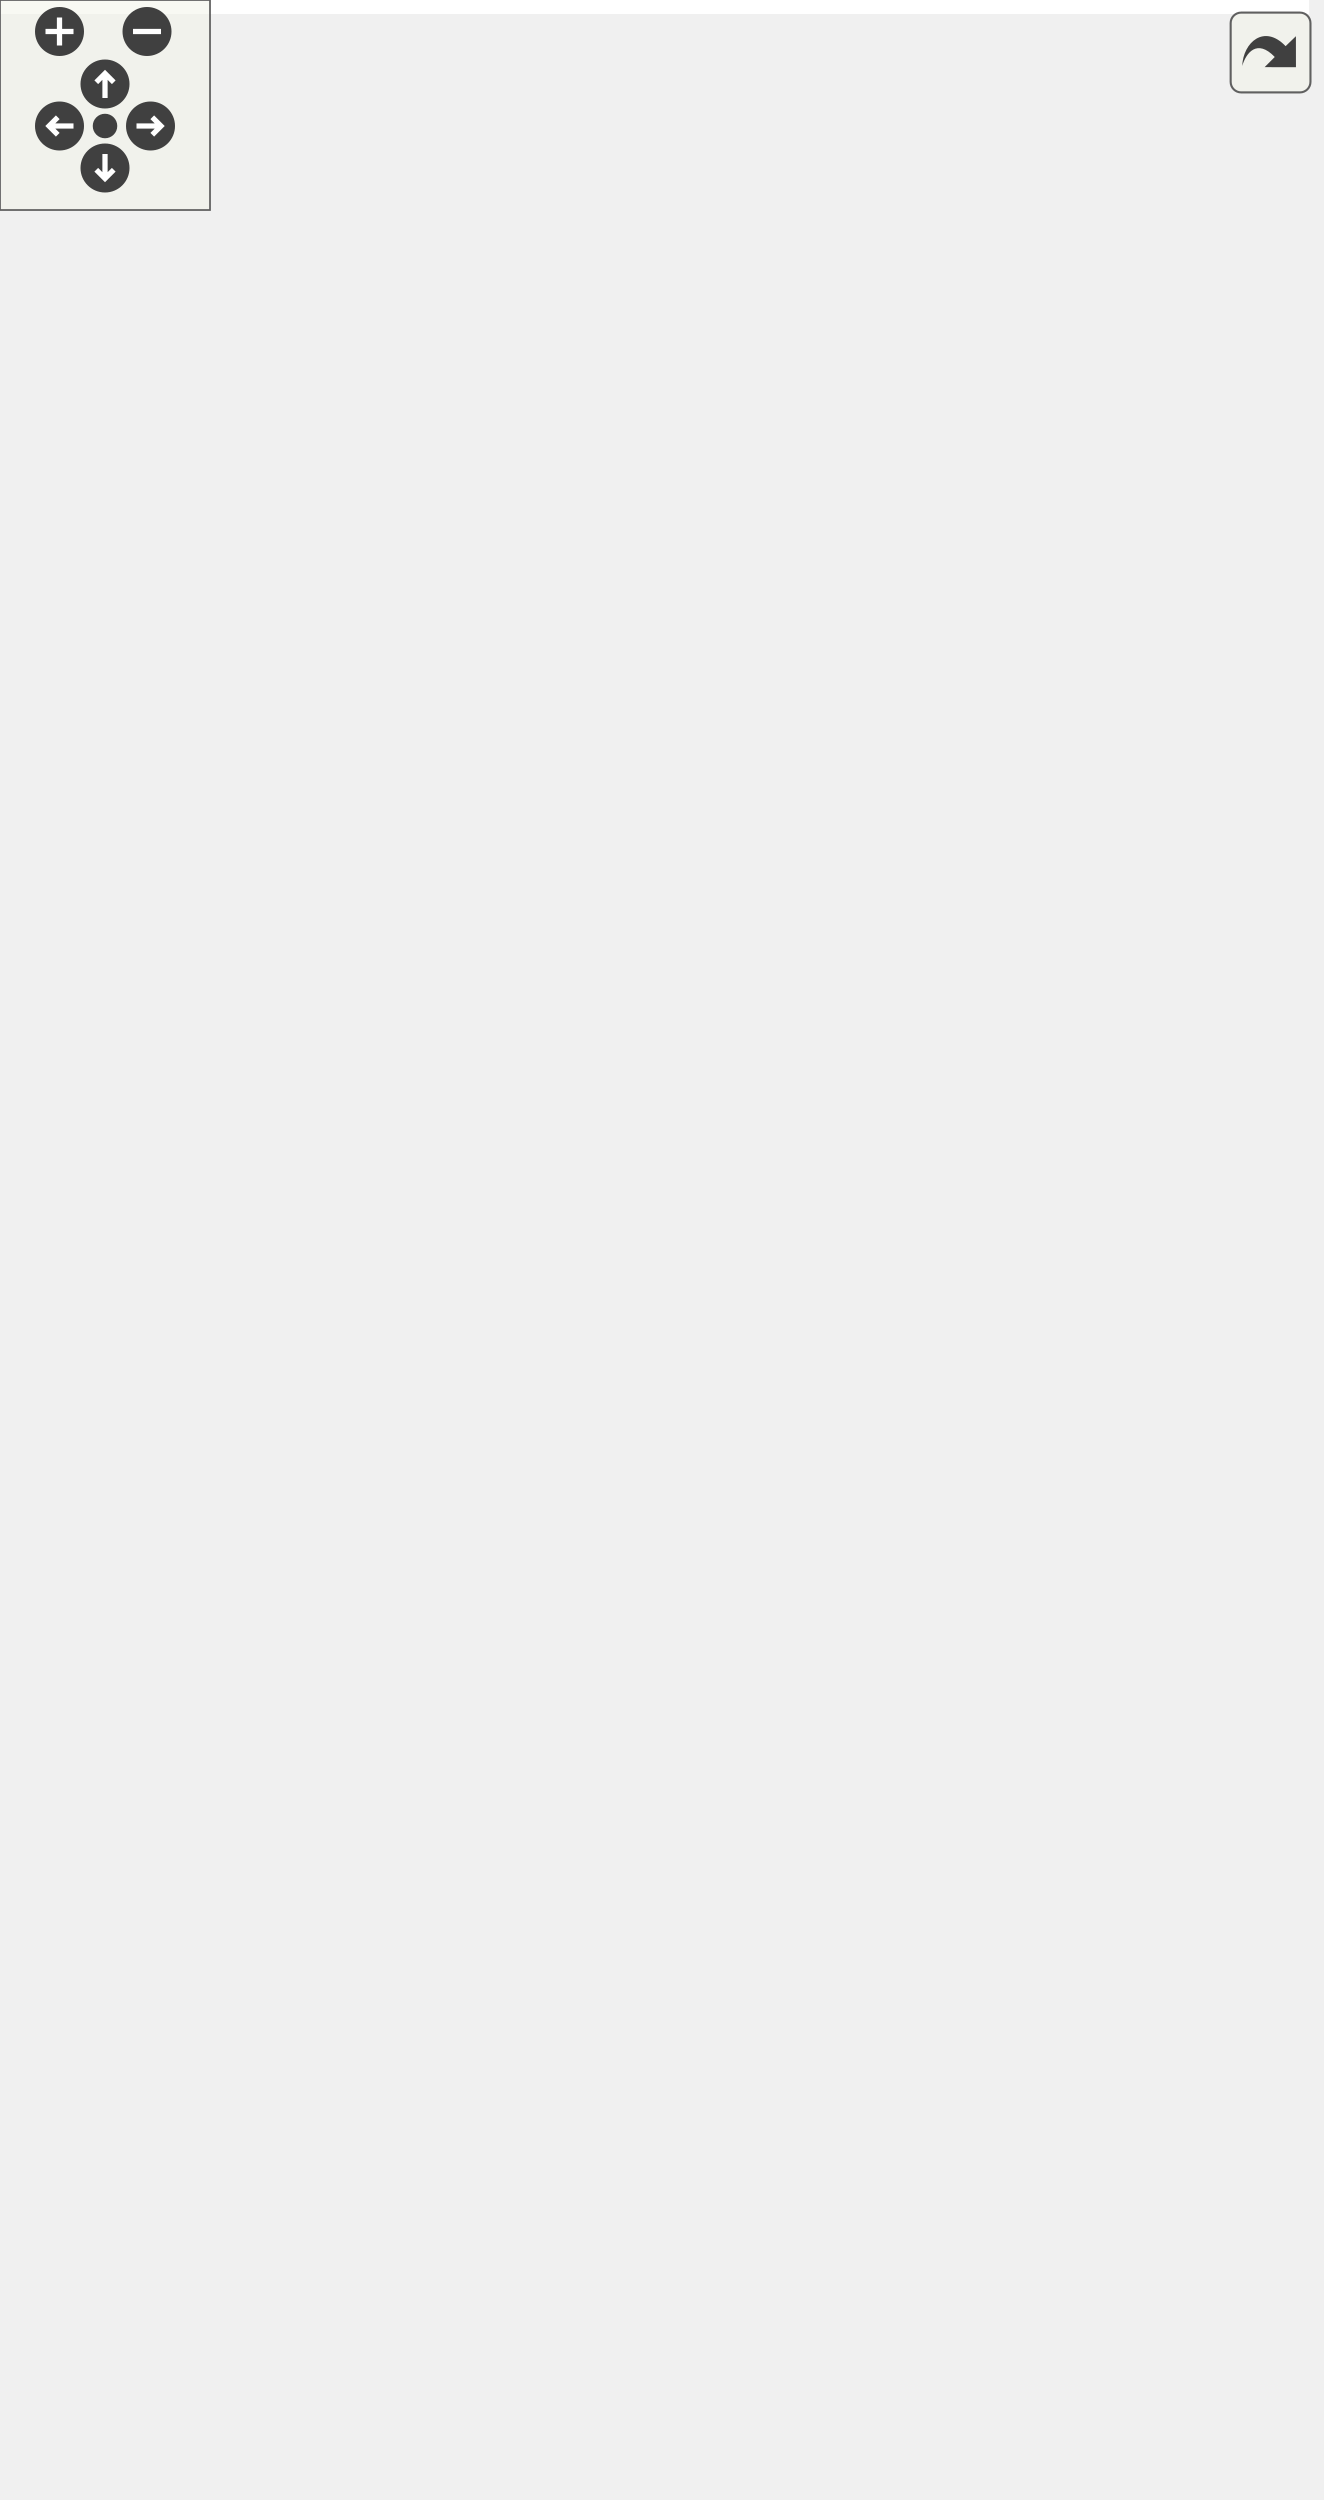
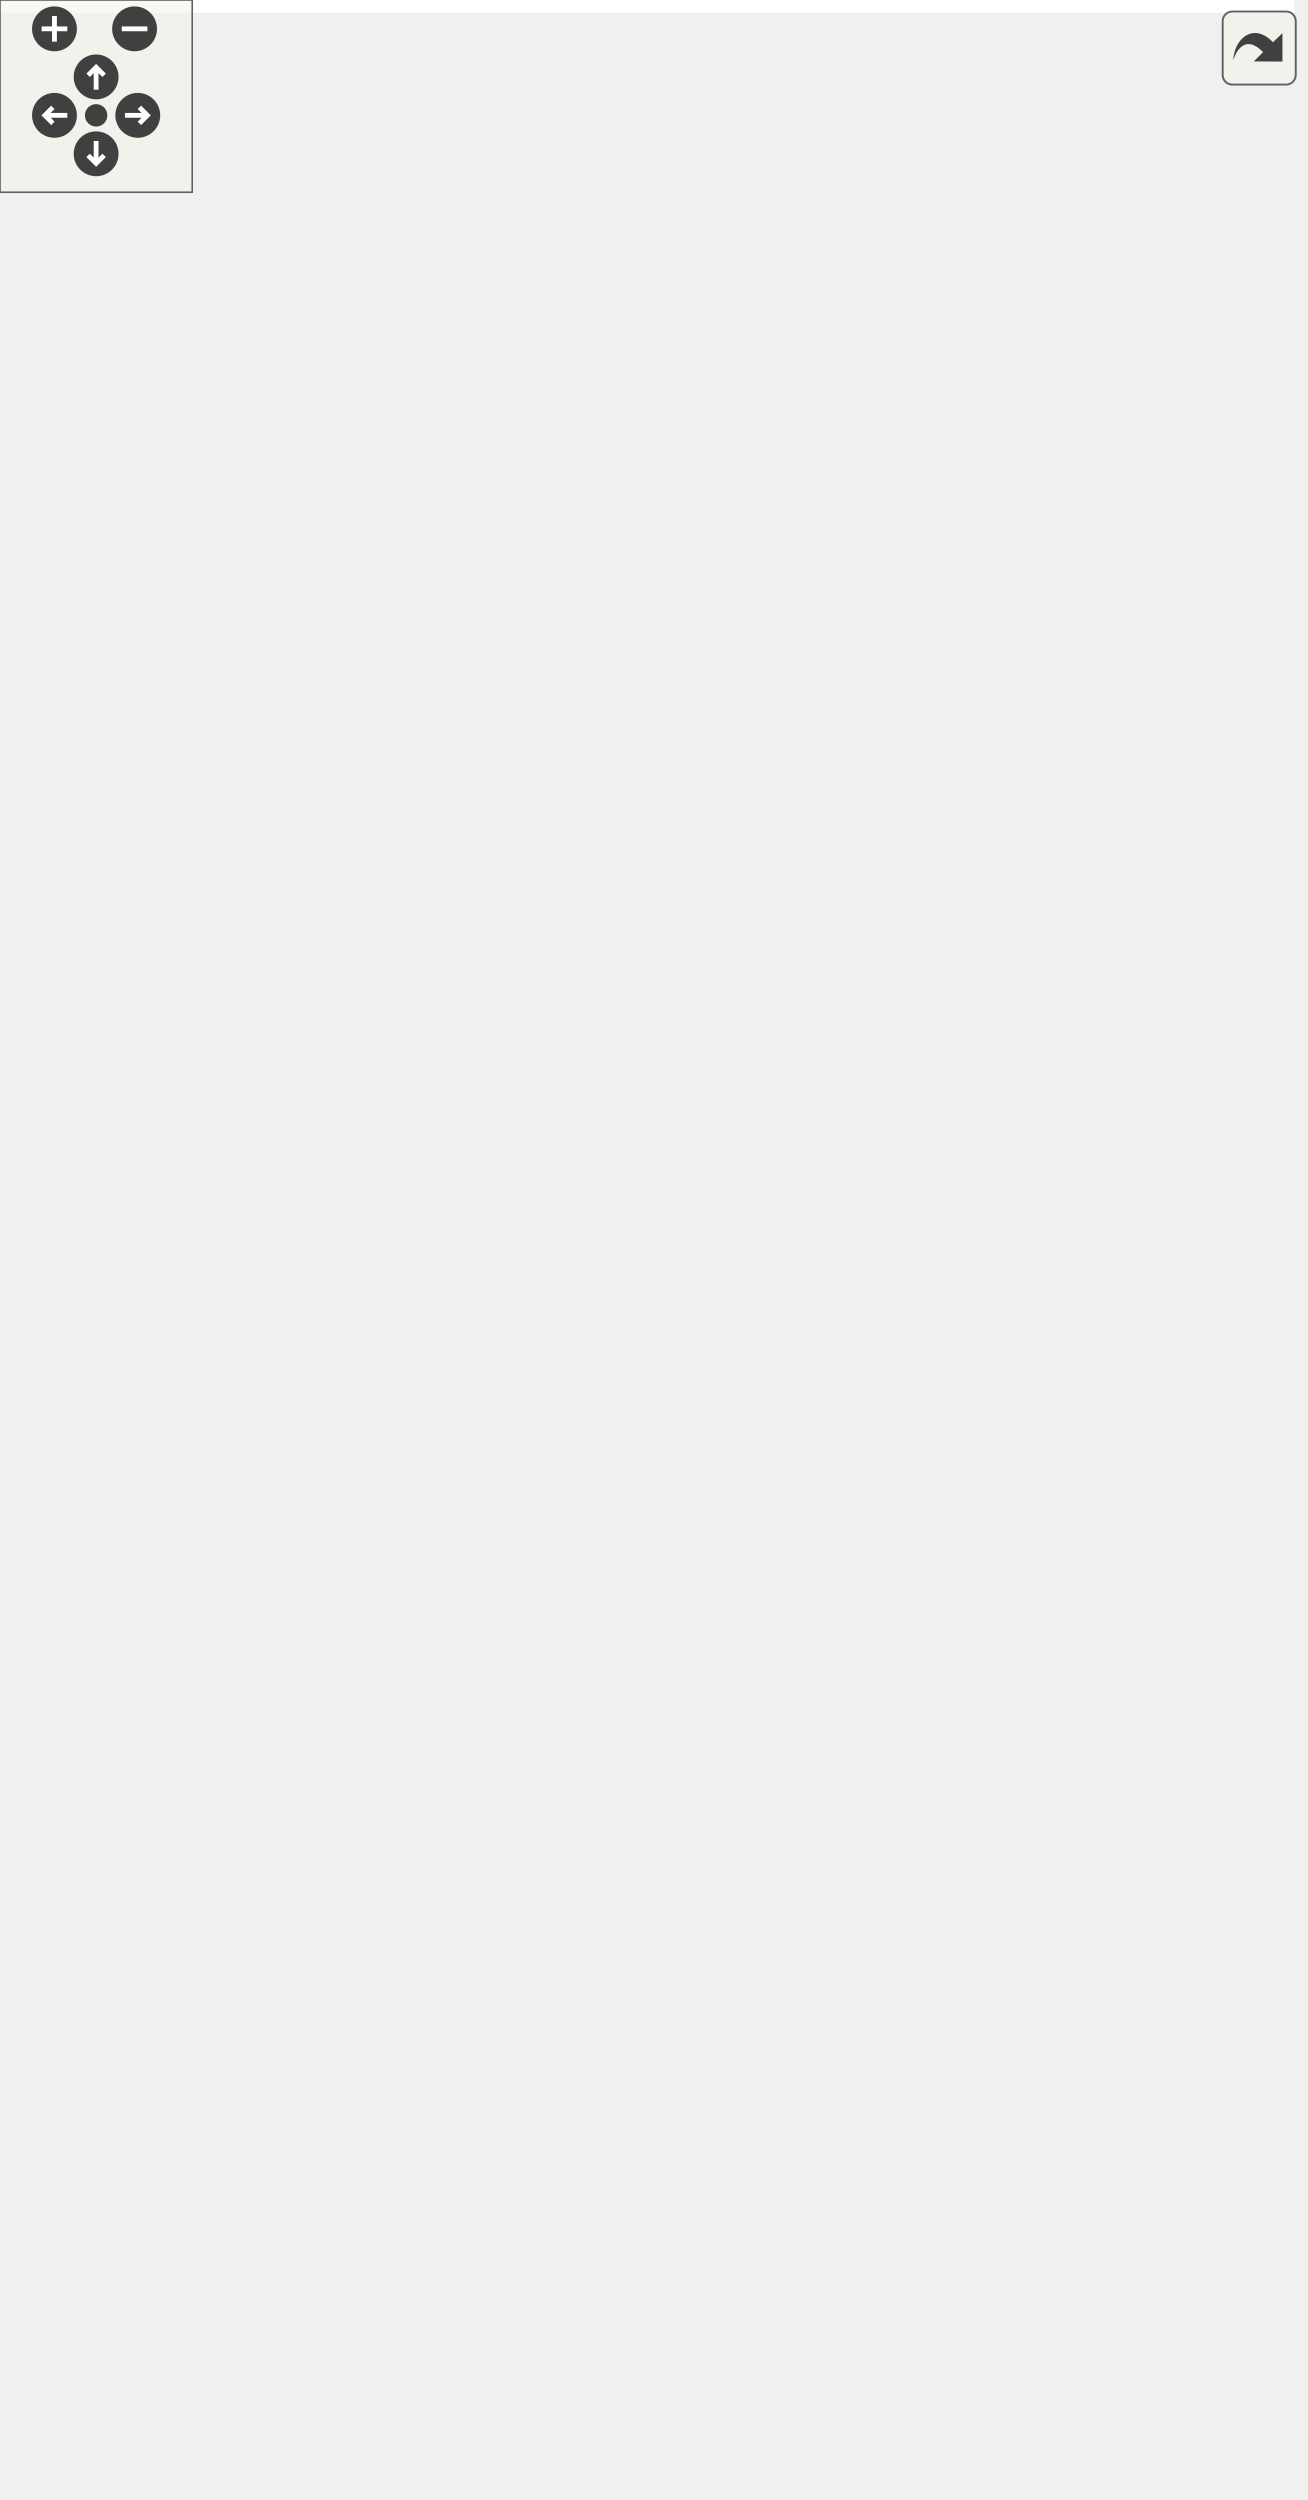
<svg xmlns="http://www.w3.org/2000/svg" xmlns:xlink="http://www.w3.org/1999/xlink" id="main" version="1.1" xml:space="preserve">
  <style type="text/css">
.edge:hover path { stroke: red; }
.edge:hover polygon { stroke: red; fill: red; }
</style>
  <defs>
    <circle id="rim" cx="0" cy="0" r="7" />
    <circle id="rim2" cx="0" cy="0" r="3.5" />
    <g id="zoomPlus">
      <use xlink:href="#rim" fill="#404040">
        <set attributeName="fill" to="#808080" begin="zoomplus.mouseover" end="zoomplus.mouseout" />
      </use>
      <path d="M-4,0h8M0,-4v8" fill="none" stroke="white" stroke-width="1.5" pointer-events="none" />
    </g>
    <g id="zoomMin">
      <use xlink:href="#rim" fill="#404040">
        <set attributeName="fill" to="#808080" begin="zoomminus.mouseover" end="zoomminus.mouseout" />
      </use>
      <path d="M-4,0h8" fill="none" stroke="white" stroke-width="1.5" pointer-events="none" />
    </g>
    <g id="dirArrow">
      <path fill="none" stroke="white" stroke-width="1.5" d="M0,-3.0v7 M-2.5,-0.5L0,-3.0L2.5,-0.5" />
    </g>
    <g id="resetDef">
      <use xlink:href="#rim2" fill="#404040">
        <set attributeName="fill" to="#808080" begin="reset.mouseover" end="reset.mouseout" />
      </use>
    </g>
  </defs>
  <svg id="graph" class="graph">
    <g id="viewport">
-       <polygon fill="white" stroke="none" points="-4,4 -4,-654 374,-654 374,4 -4,4" />
+       <polygon fill="white" stroke="none" points="-4,4 -4,-720 404,-720 404,4 -4,4" />
      <g id="node1" class="node">
        <g id="a_node1">
          <a xlink:title="Store a scalar for each vertex on an existing MeshFilter.mesh">
-             <polygon fill="#bfbfbf" stroke="black" points="53,-0.5 53,-101.5 214,-101.5 214,-0.5 53,-0.5" />
-             <text text-anchor="start" x="61" y="-89.5" font-family="Courier New" font-size="10.00">C2M2.Simulation.Samples.</text>
-             <text text-anchor="middle" x="133.5" y="-78.5" font-family="Courier New" font-size="10.00">MeshSimulation</text>
-             <polyline fill="none" stroke="black" points="53,-71.5 214,-71.5 " />
-             <text text-anchor="start" x="61" y="-59.5" font-family="Courier New" font-size="10.00">- scalars</text>
-             <polyline fill="none" stroke="black" points="53,-52.5 214,-52.5 " />
-             <text text-anchor="start" x="61" y="-40.5" font-family="Courier New" font-size="10.00">+ GetValues()</text>
-             <text text-anchor="start" x="61" y="-29.5" font-family="Courier New" font-size="10.00">+ SetValues()</text>
-             <text text-anchor="start" x="61" y="-18.5" font-family="Courier New" font-size="10.00"># Solve()</text>
-             <text text-anchor="start" x="61" y="-7.5" font-family="Courier New" font-size="10.00"># BuildVisualization()</text>
+             <polygon fill="#bfbfbf" stroke="black" points="72,-0.5 72,-112.5 233,-112.5 233,-0.5 72,-0.5" />
+             <text text-anchor="start" x="80" y="-100.5" font-family="Courier New" font-size="10.00">C2M2.Simulation.Samples.</text>
+             <text text-anchor="middle" x="152.5" y="-89.5" font-family="Courier New" font-size="10.00">MeshSimulation</text>
+             <polyline fill="none" stroke="black" points="72,-82.5 233,-82.5 " />
+             <text text-anchor="start" x="80" y="-70.5" font-family="Courier New" font-size="10.00">- scalars</text>
+             <polyline fill="none" stroke="black" points="72,-63.5 233,-63.5 " />
+             <text text-anchor="start" x="80" y="-51.5" font-family="Courier New" font-size="10.00">+ GetValues()</text>
+             <text text-anchor="start" x="80" y="-40.5" font-family="Courier New" font-size="10.00">+ SetValues()</text>
+             <text text-anchor="start" x="80" y="-29.5" font-family="Courier New" font-size="10.00"># Solve()</text>
+             <text text-anchor="start" x="80" y="-18.5" font-family="Courier New" font-size="10.00"># ReadData()</text>
+             <text text-anchor="start" x="80" y="-7.5" font-family="Courier New" font-size="10.00"># BuildVisualization()</text>
          </a>
        </g>
      </g>
      <g id="node2" class="node">
        <g id="a_node2">
-           <a xlink:href="../../d4/de1/class_c2_m2_1_1_simulation_1_1_surface_simulation.html" target="_top" xlink:title="Simulation of type double[] for visualizing scalar fields on mesh surfaces">
-             <polygon fill="white" stroke="black" points="56,-139.5 56,-273.5 211,-273.5 211,-139.5 56,-139.5" />
-             <text text-anchor="middle" x="133.5" y="-261.5" font-family="Courier New" font-size="10.00">SurfaceSimulation</text>
-             <polyline fill="none" stroke="black" points="56,-254.5 211,-254.5 " />
-             <text text-anchor="start" x="64" y="-242.5" font-family="Courier New" font-size="10.00">+ gradient</text>
-             <text text-anchor="start" x="64" y="-231.5" font-family="Courier New" font-size="10.00">+ globalMax</text>
-             <text text-anchor="start" x="64" y="-220.5" font-family="Courier New" font-size="10.00">+ globalMin</text>
-             <text text-anchor="start" x="64" y="-209.5" font-family="Courier New" font-size="10.00">+ colorLUT</text>
-             <text text-anchor="start" x="64" y="-198.5" font-family="Courier New" font-size="10.00">- mf</text>
-             <text text-anchor="start" x="64" y="-187.5" font-family="Courier New" font-size="10.00">- mr</text>
-             <polyline fill="none" stroke="black" points="56,-180.5 211,-180.5 " />
-             <text text-anchor="start" x="64" y="-168.5" font-family="Courier New" font-size="10.00"># UpdateVisualization()</text>
-             <text text-anchor="start" x="64" y="-157.5" font-family="Courier New" font-size="10.00"># OnAwake()</text>
-             <text text-anchor="start" x="64" y="-146.5" font-family="Courier New" font-size="10.00">- UpdateVisualization()</text>
+           <a xlink:href="../../d6/d2d/class_c2_m2_1_1_simulation_1_1_mesh_simulation.html" target="_top" xlink:title="Simulation of type double[] for visualizing scalar fields on mesh surfaces">
+             <polygon fill="white" stroke="black" points="66,-150.5 66,-295.5 239,-295.5 239,-150.5 66,-150.5" />
+             <text text-anchor="middle" x="152.5" y="-283.5" font-family="Courier New" font-size="10.00">Simulation::MeshSimulation</text>
+             <polyline fill="none" stroke="black" points="66,-276.5 239,-276.5 " />
+             <text text-anchor="start" x="74" y="-264.5" font-family="Courier New" font-size="10.00">+ gradient</text>
+             <text text-anchor="start" x="74" y="-253.5" font-family="Courier New" font-size="10.00">+ globalMax</text>
+             <text text-anchor="start" x="74" y="-242.5" font-family="Courier New" font-size="10.00">+ globalMin</text>
+             <text text-anchor="start" x="74" y="-231.5" font-family="Courier New" font-size="10.00">+ colorLUT</text>
+             <text text-anchor="start" x="74" y="-220.5" font-family="Courier New" font-size="10.00"># colliderMesh</text>
+             <text text-anchor="start" x="74" y="-209.5" font-family="Courier New" font-size="10.00">- mf</text>
+             <text text-anchor="start" x="74" y="-198.5" font-family="Courier New" font-size="10.00">- mr</text>
+             <polyline fill="none" stroke="black" points="66,-191.5 239,-191.5 " />
+             <text text-anchor="start" x="74" y="-179.5" font-family="Courier New" font-size="10.00"># UpdateVisualization()</text>
+             <text text-anchor="start" x="74" y="-168.5" font-family="Courier New" font-size="10.00"># OnAwake()</text>
+             <text text-anchor="start" x="74" y="-157.5" font-family="Courier New" font-size="10.00">- UpdateVisualization()</text>
          </a>
        </g>
      </g>
      <g id="edge1" class="edge">
-         <path fill="none" stroke="midnightblue" d="M133.5,-128.774C133.5,-119.634 133.5,-110.494 133.5,-101.872" />
-         <polygon fill="none" stroke="midnightblue" points="130,-129.065 133.5,-139.065 137,-129.065 130,-129.065" />
+         <path fill="none" stroke="midnightblue" d="M152.5,-140.204C152.5,-130.852 152.5,-121.493 152.5,-112.609" />
+         <polygon fill="none" stroke="midnightblue" points="149,-140.326 152.5,-150.326 156,-140.326 149,-140.326" />
      </g>
      <g id="node3" class="node">
        <g id="a_node3">
          <a xlink:href="../../db/d39/class_c2_m2_1_1_simulation_1_1_simulation.html" target="_top" xlink:title=" ">
-             <polygon fill="white" stroke="black" points="0,-321.5 0,-554.5 155,-554.5 155,-321.5 0,-321.5" />
-             <text text-anchor="start" x="8" y="-542.5" font-family="Courier New" font-size="10.00">Simulation&lt; double</text>
-             <text text-anchor="middle" x="77.5" y="-531.5" font-family="Courier New" font-size="10.00">[], Mesh &gt;</text>
-             <polyline fill="none" stroke="black" points="0,-524.5 155,-524.5 " />
-             <text text-anchor="start" x="8" y="-512.5" font-family="Courier New" font-size="10.00">+ startOnAwake</text>
-             <text text-anchor="start" x="8" y="-501.5" font-family="Courier New" font-size="10.00"># mutex</text>
-             <text text-anchor="start" x="8" y="-490.5" font-family="Courier New" font-size="10.00">- solveThread</text>
-             <polyline fill="none" stroke="black" points="0,-483.5 155,-483.5 " />
-             <text text-anchor="start" x="8" y="-471.5" font-family="Courier New" font-size="10.00">+ GetValues()</text>
-             <text text-anchor="start" x="8" y="-460.5" font-family="Courier New" font-size="10.00">+ StartSimulation()</text>
-             <text text-anchor="start" x="8" y="-449.5" font-family="Courier New" font-size="10.00">+ StopSimulation()</text>
-             <text text-anchor="start" x="8" y="-438.5" font-family="Courier New" font-size="10.00">+ Awake()</text>
-             <text text-anchor="start" x="8" y="-427.5" font-family="Courier New" font-size="10.00">+ Start()</text>
-             <text text-anchor="start" x="8" y="-416.5" font-family="Courier New" font-size="10.00">+ Update()</text>
-             <text text-anchor="start" x="8" y="-405.5" font-family="Courier New" font-size="10.00"># BuildVisualization()</text>
-             <text text-anchor="start" x="8" y="-394.5" font-family="Courier New" font-size="10.00"># UpdateVisualization()</text>
-             <text text-anchor="start" x="8" y="-383.5" font-family="Courier New" font-size="10.00"># Solve()</text>
-             <text text-anchor="start" x="8" y="-372.5" font-family="Courier New" font-size="10.00"># OnAwake()</text>
-             <text text-anchor="start" x="8" y="-361.5" font-family="Courier New" font-size="10.00"># OnStart()</text>
-             <text text-anchor="start" x="8" y="-350.5" font-family="Courier New" font-size="10.00"># OnUpdate()</text>
-             <text text-anchor="start" x="8" y="-339.5" font-family="Courier New" font-size="10.00">- OnApplicationPause()</text>
-             <text text-anchor="start" x="8" y="-328.5" font-family="Courier New" font-size="10.00">- OnApplicationQuit()</text>
+             <polygon fill="white" stroke="black" points="0,-343.5 0,-620.5 185,-620.5 185,-343.5 0,-343.5" />
+             <text text-anchor="start" x="8" y="-608.5" font-family="Courier New" font-size="10.00">Simulation&lt; double</text>
+             <text text-anchor="start" x="8" y="-597.5" font-family="Courier New" font-size="10.00">[], Mesh, VRRaycastableMesh,</text>
+             <text text-anchor="middle" x="92.5" y="-586.5" font-family="Courier New" font-size="10.00"> VRGrabbableMesh &gt;</text>
+             <polyline fill="none" stroke="black" points="0,-579.5 185,-579.5 " />
+             <text text-anchor="start" x="8" y="-567.5" font-family="Courier New" font-size="10.00">+ dryRun</text>
+             <text text-anchor="start" x="8" y="-556.5" font-family="Courier New" font-size="10.00">+ startOnAwake</text>
+             <text text-anchor="start" x="8" y="-545.5" font-family="Courier New" font-size="10.00">+ viz</text>
+             <text text-anchor="start" x="8" y="-534.5" font-family="Courier New" font-size="10.00"># mutex</text>
+             <text text-anchor="start" x="8" y="-523.5" font-family="Courier New" font-size="10.00">- solveThread</text>
+             <polyline fill="none" stroke="black" points="0,-516.5 185,-516.5 " />
+             <text text-anchor="start" x="8" y="-504.5" font-family="Courier New" font-size="10.00">+ GetValues()</text>
+             <text text-anchor="start" x="8" y="-493.5" font-family="Courier New" font-size="10.00">+ StartSimulation()</text>
+             <text text-anchor="start" x="8" y="-482.5" font-family="Courier New" font-size="10.00">+ StopSimulation()</text>
+             <text text-anchor="start" x="8" y="-471.5" font-family="Courier New" font-size="10.00">+ Awake()</text>
+             <text text-anchor="start" x="8" y="-460.5" font-family="Courier New" font-size="10.00">+ Start()</text>
+             <text text-anchor="start" x="8" y="-449.5" font-family="Courier New" font-size="10.00">+ Update()</text>
+             <text text-anchor="start" x="8" y="-438.5" font-family="Courier New" font-size="10.00"># BuildVisualization()</text>
+             <text text-anchor="start" x="8" y="-427.5" font-family="Courier New" font-size="10.00"># ReadData()</text>
+             <text text-anchor="start" x="8" y="-416.5" font-family="Courier New" font-size="10.00"># UpdateVisualization()</text>
+             <text text-anchor="start" x="8" y="-405.5" font-family="Courier New" font-size="10.00"># Solve()</text>
+             <text text-anchor="start" x="8" y="-394.5" font-family="Courier New" font-size="10.00"># OnAwake()</text>
+             <text text-anchor="start" x="8" y="-383.5" font-family="Courier New" font-size="10.00"># OnStart()</text>
+             <text text-anchor="start" x="8" y="-372.5" font-family="Courier New" font-size="10.00"># OnUpdate()</text>
+             <text text-anchor="start" x="8" y="-361.5" font-family="Courier New" font-size="10.00">- OnApplicationPause()</text>
+             <text text-anchor="start" x="8" y="-350.5" font-family="Courier New" font-size="10.00">- OnApplicationQuit()</text>
          </a>
        </g>
      </g>
      <g id="edge2" class="edge">
-         <path fill="none" stroke="midnightblue" d="M108.178,-311.277C111.349,-298.28 114.474,-285.473 117.388,-273.53" />
-         <polygon fill="none" stroke="midnightblue" points="104.716,-310.697 105.746,-321.241 111.517,-312.356 104.716,-310.697" />
+         <path fill="none" stroke="midnightblue" d="M126.943,-333.469C129.984,-320.445 132.962,-307.688 135.749,-295.749" />
+         <polygon fill="none" stroke="midnightblue" points="123.473,-332.938 124.608,-343.471 130.29,-334.529 123.473,-332.938" />
      </g>
      <g id="node4" class="node">
        <g id="a_node4">
          <a xlink:href="../../da/d4f/class_c2_m2_1_1_visualization_1_1_l_u_t_gradient.html" target="_top" xlink:title="Create a fast and memory-friendly color lookup table from a gradient">
-             <polygon fill="white" stroke="black" points="173,-354.5 173,-521.5 370,-521.5 370,-354.5 173,-354.5" />
-             <text text-anchor="middle" x="271.5" y="-509.5" font-family="Courier New" font-size="10.00">C2M2.Visualization.LUTGradient</text>
-             <polyline fill="none" stroke="black" points="173,-502.5 370,-502.5 " />
-             <text text-anchor="start" x="181" y="-490.5" font-family="Courier New" font-size="10.00">+ extremaMethod</text>
-             <text text-anchor="start" x="181" y="-479.5" font-family="Courier New" font-size="10.00">+ globalMax</text>
-             <text text-anchor="start" x="181" y="-468.5" font-family="Courier New" font-size="10.00">+ globalMin</text>
-             <text text-anchor="start" x="181" y="-457.5" font-family="Courier New" font-size="10.00">+ LutRes</text>
-             <text text-anchor="start" x="181" y="-446.5" font-family="Courier New" font-size="10.00">+ Gradient</text>
-             <text text-anchor="start" x="181" y="-435.5" font-family="Courier New" font-size="10.00">+ gradientLUT</text>
-             <text text-anchor="start" x="181" y="-424.5" font-family="Courier New" font-size="10.00">- lutRes</text>
-             <text text-anchor="start" x="181" y="-413.5" font-family="Courier New" font-size="10.00">- gradient</text>
-             <polyline fill="none" stroke="black" points="173,-406.5 370,-406.5 " />
-             <text text-anchor="start" x="181" y="-394.5" font-family="Courier New" font-size="10.00">+ Evaluate()</text>
-             <text text-anchor="start" x="181" y="-383.5" font-family="Courier New" font-size="10.00">+ Evaluate()</text>
-             <text text-anchor="start" x="181" y="-372.5" font-family="Courier New" font-size="10.00">- BuildLUT()</text>
-             <text text-anchor="start" x="181" y="-361.5" font-family="Courier New" font-size="10.00">- RescaleArray()</text>
+             <polygon fill="white" stroke="black" points="203,-398.5 203,-565.5 400,-565.5 400,-398.5 203,-398.5" />
+             <text text-anchor="middle" x="301.5" y="-553.5" font-family="Courier New" font-size="10.00">C2M2.Visualization.LUTGradient</text>
+             <polyline fill="none" stroke="black" points="203,-546.5 400,-546.5 " />
+             <text text-anchor="start" x="211" y="-534.5" font-family="Courier New" font-size="10.00">+ extremaMethod</text>
+             <text text-anchor="start" x="211" y="-523.5" font-family="Courier New" font-size="10.00">+ globalMax</text>
+             <text text-anchor="start" x="211" y="-512.5" font-family="Courier New" font-size="10.00">+ globalMin</text>
+             <text text-anchor="start" x="211" y="-501.5" font-family="Courier New" font-size="10.00">+ LutRes</text>
+             <text text-anchor="start" x="211" y="-490.5" font-family="Courier New" font-size="10.00">+ Gradient</text>
+             <text text-anchor="start" x="211" y="-479.5" font-family="Courier New" font-size="10.00">+ gradientLUT</text>
+             <text text-anchor="start" x="211" y="-468.5" font-family="Courier New" font-size="10.00">- lutRes</text>
+             <text text-anchor="start" x="211" y="-457.5" font-family="Courier New" font-size="10.00">- gradient</text>
+             <polyline fill="none" stroke="black" points="203,-450.5 400,-450.5 " />
+             <text text-anchor="start" x="211" y="-438.5" font-family="Courier New" font-size="10.00">+ Evaluate()</text>
+             <text text-anchor="start" x="211" y="-427.5" font-family="Courier New" font-size="10.00">+ Evaluate()</text>
+             <text text-anchor="start" x="211" y="-416.5" font-family="Courier New" font-size="10.00">- BuildLUT()</text>
+             <text text-anchor="start" x="211" y="-405.5" font-family="Courier New" font-size="10.00">- RescaleArray()</text>
          </a>
        </g>
      </g>
      <g id="edge3" class="edge">
-         <path fill="none" stroke="#404040" d="M221.874,-354.469C208.065,-331.505 193.13,-306.668 179.537,-284.062" />
-         <polygon fill="none" stroke="#404040" points="179.374,-283.79 172.854,-280.71 173.19,-273.506 179.71,-276.587 179.374,-283.79" />
-         <text text-anchor="middle" x="235" y="-295" font-family="Courier New" font-size="10.00"> +extremaMethod</text>
+         <path fill="none" stroke="#404040" d="M253.535,-398.269C236.487,-368.864 217.307,-335.782 200.275,-306.404" />
+         <polygon fill="none" stroke="#404040" points="200.124,-306.144 193.654,-302.959 194.105,-295.762 200.575,-298.947 200.124,-306.144" />
+         <text text-anchor="middle" x="254" y="-317" font-family="Courier New" font-size="10.00"> +extremaMethod</text>
      </g>
      <g id="node5" class="node">
        <g id="a_node5">
          <a xlink:title=" ">
-             <polygon fill="white" stroke="#bfbfbf" points="224,-592.5 224,-649.5 319,-649.5 319,-592.5 224,-592.5" />
-             <text text-anchor="middle" x="271.5" y="-637.5" font-family="Courier New" font-size="10.00">MonoBehaviour</text>
-             <polyline fill="none" stroke="#bfbfbf" points="224,-630.5 319,-630.5 " />
-             <text text-anchor="middle" x="271.5" y="-618.5" font-family="Courier New" font-size="10.00"> </text>
-             <polyline fill="none" stroke="#bfbfbf" points="224,-611.5 319,-611.5 " />
-             <text text-anchor="middle" x="271.5" y="-599.5" font-family="Courier New" font-size="10.00"> </text>
+             <polygon fill="white" stroke="#bfbfbf" points="254,-658.5 254,-715.5 349,-715.5 349,-658.5 254,-658.5" />
+             <text text-anchor="middle" x="301.5" y="-703.5" font-family="Courier New" font-size="10.00">MonoBehaviour</text>
+             <polyline fill="none" stroke="#bfbfbf" points="254,-696.5 349,-696.5 " />
+             <text text-anchor="middle" x="301.5" y="-684.5" font-family="Courier New" font-size="10.00"> </text>
+             <polyline fill="none" stroke="#bfbfbf" points="254,-677.5 349,-677.5 " />
+             <text text-anchor="middle" x="301.5" y="-665.5" font-family="Courier New" font-size="10.00"> </text>
          </a>
        </g>
      </g>
      <g id="edge4" class="edge">
-         <path fill="none" stroke="midnightblue" d="M271.5,-581.754C271.5,-564.221 271.5,-542.709 271.5,-521.754" />
-         <polygon fill="none" stroke="midnightblue" points="268,-582.115 271.5,-592.115 275,-582.115 268,-582.115" />
+         <path fill="none" stroke="midnightblue" d="M301.5,-648.09C301.5,-624.874 301.5,-594.226 301.5,-565.646" />
+         <polygon fill="none" stroke="midnightblue" points="298,-648.199 301.5,-658.199 305,-648.199 298,-648.199" />
      </g>
    </g>
  </svg>
  <g id="navigator" transform="translate(0 0)" fill="#404254">
    <rect fill="#f2f5e9" fill-opacity="0.5" stroke="#606060" stroke-width=".5" x="0" y="0" width="60" height="60" />
    <use id="zoomplus" xlink:href="#zoomPlus" x="17" y="9" />
    <use id="zoomminus" xlink:href="#zoomMin" x="42" y="9" />
    <use id="reset" xlink:href="#resetDef" x="30" y="36" />
    <g id="arrowUp" xlink:href="#dirArrow" transform="translate(30 24)">
      <use xlink:href="#rim" fill="#404040">
        <set attributeName="fill" to="#808080" begin="arrowUp.mouseover" end="arrowUp.mouseout" />
      </use>
      <path fill="none" stroke="white" stroke-width="1.5" d="M0,-3.0v7 M-2.5,-0.5L0,-3.0L2.5,-0.5" />
    </g>
    <g id="arrowRight" xlink:href="#dirArrow" transform="rotate(90) translate(36 -43)">
      <use xlink:href="#rim" fill="#404040">
        <set attributeName="fill" to="#808080" begin="arrowRight.mouseover" end="arrowRight.mouseout" />
      </use>
      <path fill="none" stroke="white" stroke-width="1.5" d="M0,-3.0v7 M-2.5,-0.5L0,-3.0L2.5,-0.5" />
    </g>
    <g id="arrowDown" xlink:href="#dirArrow" transform="rotate(180) translate(-30 -48)">
      <use xlink:href="#rim" fill="#404040">
        <set attributeName="fill" to="#808080" begin="arrowDown.mouseover" end="arrowDown.mouseout" />
      </use>
      <path fill="none" stroke="white" stroke-width="1.5" d="M0,-3.0v7 M-2.5,-0.5L0,-3.0L2.5,-0.5" />
    </g>
    <g id="arrowLeft" xlink:href="#dirArrow" transform="rotate(270) translate(-36 17)">
      <use xlink:href="#rim" fill="#404040">
        <set attributeName="fill" to="#808080" begin="arrowLeft.mouseover" end="arrowLeft.mouseout" />
      </use>
      <path fill="none" stroke="white" stroke-width="1.5" d="M0,-3.0v7 M-2.5,-0.5L0,-3.0L2.5,-0.5" />
    </g>
  </g>
  <svg viewBox="0 0 15 15" width="100%" height="30px" preserveAspectRatio="xMaxYMin meet">
    <g id="arrow_out" transform="scale(0.3 0.3)">
      <a xlink:href="class_c2_m2_1_1_simulation_1_1_samples_1_1_mesh_simulation__coll__graph_org.svg" target="_base">
        <rect id="button" ry="5" rx="5" y="6" x="6" height="38" width="38" fill="#f2f5e9" fill-opacity="0.5" stroke="#606060" stroke-width="1.0" />
        <path id="arrow" d="M 11.5,31.437 C 11.94,20.098 22.043,11.323 32.159,21.979 L 37.069,17.246 C 37.069,17.246 37.088,32 37.088,32 L 22.16,31.978 C 22.16,31.978 26.998,27.14 26.998,27.14 C 18.529,18.264 13.292,25.23 11.5,31.437 z" style="fill:#404040;" />
      </a>
    </g>
  </svg>
</svg>
